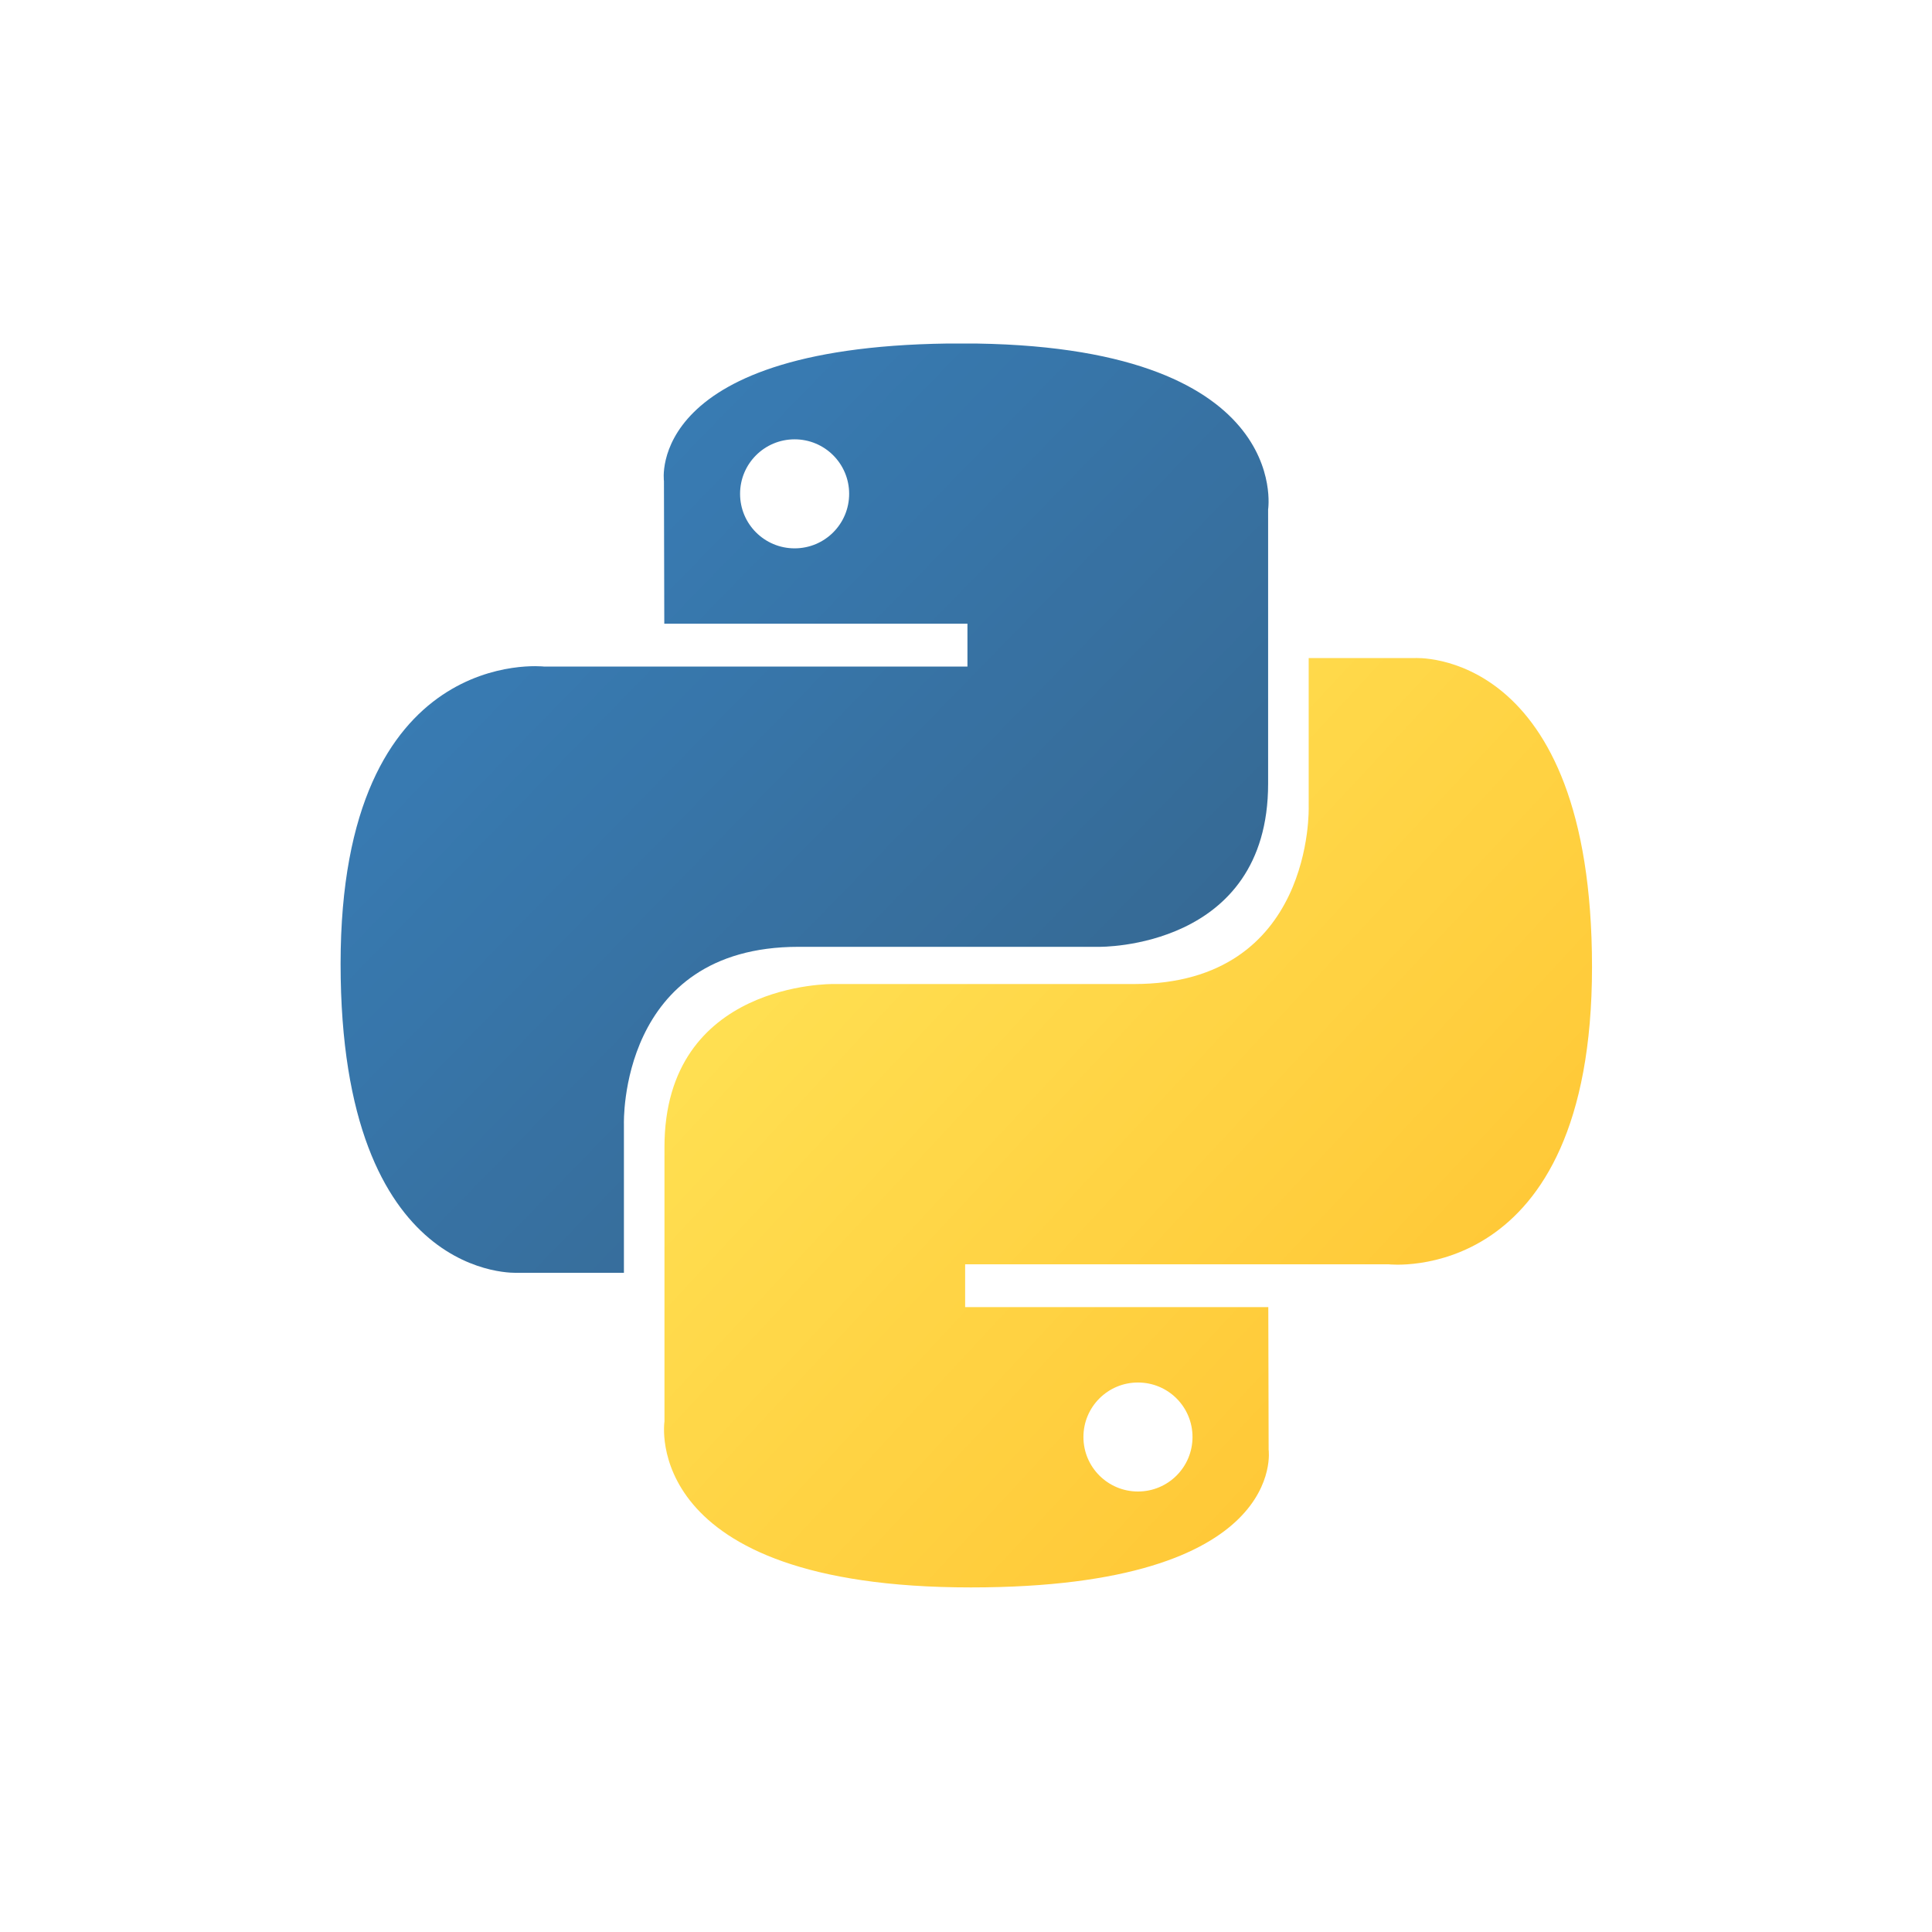
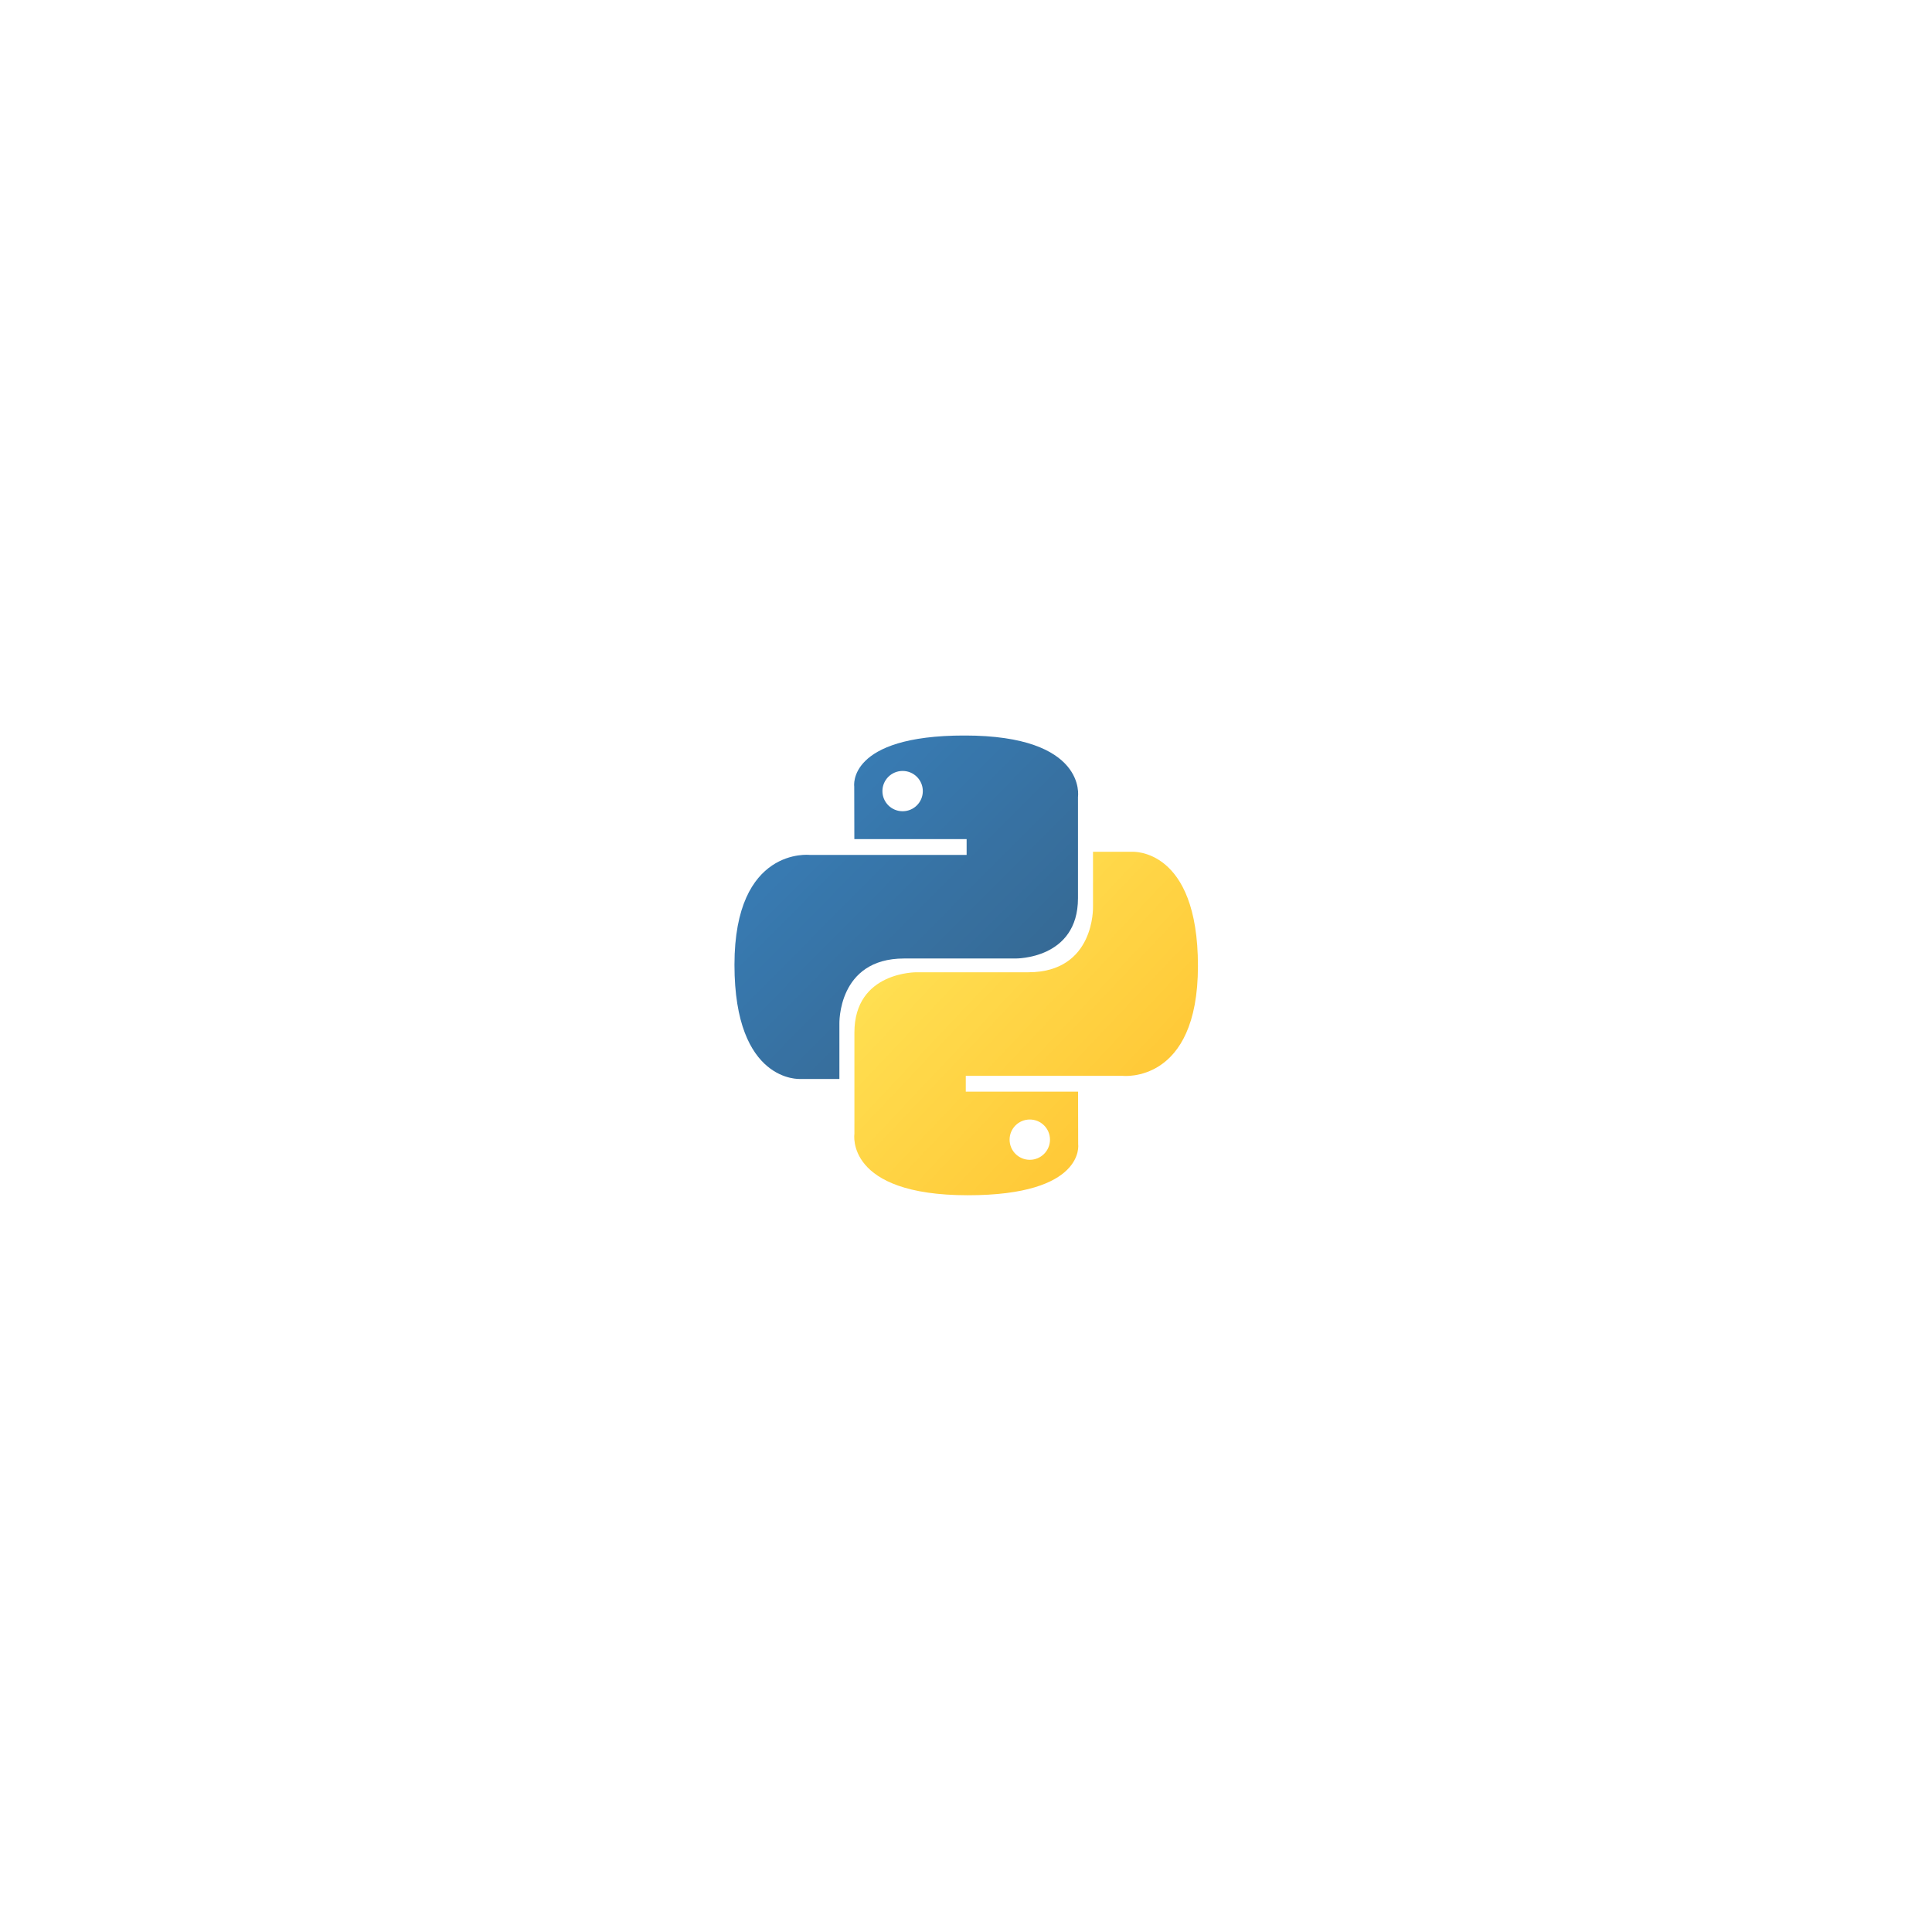
<svg xmlns="http://www.w3.org/2000/svg" width="500" zoomAndPan="magnify" viewBox="0 0 375 375" height="500" preserveAspectRatio="xMidYMid meet" version="1.0">
  <defs>
-     <clipPath id="e062ecb65a">
-       <path d="M 66.023 66.684 L 247 66.684 L 247 248 L 66.023 248 Z M 66.023 66.684 " clip-rule="nonzero" />
+     <clipPath id="f1bf1e94c0">
+       <path d="M 142.527 142.773 L 210 142.773 L 210 210 L 142.527 210 Z M 142.527 142.773 " clip-rule="nonzero" />
    </clipPath>
-     <clipPath id="94be988a87">
-       <path d="M 186.688 66.66 C 125.02 66.66 128.871 93.379 128.871 93.379 L 128.938 121.062 L 187.781 121.062 L 187.781 129.375 L 105.566 129.375 C 105.566 129.375 66.109 124.902 66.109 187.074 C 66.109 249.25 100.551 247.047 100.551 247.047 L 121.102 247.047 L 121.102 218.191 C 121.102 218.191 119.996 183.777 154.992 183.777 L 213.355 183.777 C 213.355 183.777 246.141 184.309 246.141 152.113 L 246.141 98.875 C 246.141 98.875 251.121 66.66 186.688 66.66 Z M 154.234 85.273 C 160.09 85.273 164.82 90.004 164.82 95.852 C 164.82 101.703 160.09 106.434 154.234 106.434 C 148.379 106.434 143.648 101.703 143.648 95.852 C 143.648 90.004 148.379 85.273 154.234 85.273 Z M 154.234 85.273 " clip-rule="nonzero" />
+     <clipPath id="a6bd6e1c18">
+       <path d="M 187.215 142.762 C 164.379 142.762 165.805 152.637 165.805 152.637 L 165.828 162.867 L 187.621 162.867 L 187.621 165.941 L 157.172 165.941 C 157.172 165.941 142.559 164.285 142.559 187.262 C 142.559 210.242 155.316 209.426 155.316 209.426 L 162.926 209.426 L 162.926 198.762 C 162.926 198.762 162.516 186.043 175.477 186.043 L 197.094 186.043 C 197.094 186.043 209.234 186.242 209.234 174.344 L 209.234 154.668 C 209.234 154.668 211.082 142.762 187.215 142.762 Z M 175.199 149.641 C 177.367 149.641 179.117 151.391 179.117 153.551 C 179.117 155.715 177.367 157.461 175.199 157.461 C 173.031 157.461 171.277 155.715 171.277 153.551 C 171.277 151.391 173.031 149.641 175.199 149.641 Z M 175.199 149.641 " clip-rule="nonzero" />
    </clipPath>
-     <linearGradient x1="0.004" gradientTransform="matrix(180.1192, 0, 0, 180.3962, 66.1094, 66.65878)" y1="-0.004" x2="1.028" gradientUnits="userSpaceOnUse" y2="1.012" id="65943ed6f7">
+     <linearGradient x1="0.004" gradientTransform="matrix(66.70933, 0, 0, 66.66817, 142.5597, 142.7621)" y1="-0.004" x2="1.028" gradientUnits="userSpaceOnUse" y2="1.012" id="e86d0b5bee">
      <stop stop-opacity="1" stop-color="rgb(21.999%, 49.399%, 72.198%)" offset="0" />
      <stop stop-opacity="1" stop-color="rgb(21.997%, 49.384%, 72.171%)" offset="0.125" />
      <stop stop-opacity="1" stop-color="rgb(21.986%, 49.269%, 71.974%)" offset="0.141" />
      <stop stop-opacity="1" stop-color="rgb(21.967%, 49.072%, 71.634%)" offset="0.156" />
      <stop stop-opacity="1" stop-color="rgb(21.948%, 48.875%, 71.294%)" offset="0.172" />
      <stop stop-opacity="1" stop-color="rgb(21.928%, 48.679%, 70.953%)" offset="0.188" />
      <stop stop-opacity="1" stop-color="rgb(21.91%, 48.482%, 70.612%)" offset="0.203" />
      <stop stop-opacity="1" stop-color="rgb(21.89%, 48.286%, 70.271%)" offset="0.219" />
      <stop stop-opacity="1" stop-color="rgb(21.87%, 48.09%, 69.931%)" offset="0.234" />
      <stop stop-opacity="1" stop-color="rgb(21.852%, 47.893%, 69.591%)" offset="0.25" />
      <stop stop-opacity="1" stop-color="rgb(21.832%, 47.696%, 69.25%)" offset="0.266" />
      <stop stop-opacity="1" stop-color="rgb(21.814%, 47.499%, 68.909%)" offset="0.281" />
      <stop stop-opacity="1" stop-color="rgb(21.794%, 47.302%, 68.568%)" offset="0.297" />
      <stop stop-opacity="1" stop-color="rgb(21.776%, 47.105%, 68.228%)" offset="0.312" />
      <stop stop-opacity="1" stop-color="rgb(21.756%, 46.909%, 67.888%)" offset="0.328" />
      <stop stop-opacity="1" stop-color="rgb(21.736%, 46.712%, 67.546%)" offset="0.344" />
      <stop stop-opacity="1" stop-color="rgb(21.718%, 46.515%, 67.206%)" offset="0.359" />
      <stop stop-opacity="1" stop-color="rgb(21.698%, 46.32%, 66.866%)" offset="0.375" />
      <stop stop-opacity="1" stop-color="rgb(21.68%, 46.123%, 66.525%)" offset="0.391" />
      <stop stop-opacity="1" stop-color="rgb(21.66%, 45.926%, 66.185%)" offset="0.406" />
      <stop stop-opacity="1" stop-color="rgb(21.642%, 45.729%, 65.843%)" offset="0.422" />
      <stop stop-opacity="1" stop-color="rgb(21.622%, 45.532%, 65.503%)" offset="0.438" />
      <stop stop-opacity="1" stop-color="rgb(21.602%, 45.335%, 65.163%)" offset="0.453" />
      <stop stop-opacity="1" stop-color="rgb(21.584%, 45.139%, 64.822%)" offset="0.469" />
      <stop stop-opacity="1" stop-color="rgb(21.564%, 44.942%, 64.482%)" offset="0.484" />
      <stop stop-opacity="1" stop-color="rgb(21.545%, 44.745%, 64.14%)" offset="0.494" />
      <stop stop-opacity="1" stop-color="rgb(21.536%, 44.647%, 63.971%)" offset="0.5" />
      <stop stop-opacity="1" stop-color="rgb(21.526%, 44.548%, 63.8%)" offset="0.506" />
      <stop stop-opacity="1" stop-color="rgb(21.516%, 44.45%, 63.631%)" offset="0.516" />
      <stop stop-opacity="1" stop-color="rgb(21.506%, 44.353%, 63.46%)" offset="0.531" />
      <stop stop-opacity="1" stop-color="rgb(21.487%, 44.156%, 63.12%)" offset="0.547" />
      <stop stop-opacity="1" stop-color="rgb(21.468%, 43.959%, 62.778%)" offset="0.562" />
      <stop stop-opacity="1" stop-color="rgb(21.449%, 43.762%, 62.437%)" offset="0.578" />
      <stop stop-opacity="1" stop-color="rgb(21.429%, 43.565%, 62.097%)" offset="0.594" />
      <stop stop-opacity="1" stop-color="rgb(21.411%, 43.369%, 61.757%)" offset="0.609" />
      <stop stop-opacity="1" stop-color="rgb(21.391%, 43.172%, 61.417%)" offset="0.625" />
      <stop stop-opacity="1" stop-color="rgb(21.371%, 42.975%, 61.075%)" offset="0.641" />
      <stop stop-opacity="1" stop-color="rgb(21.353%, 42.778%, 60.735%)" offset="0.656" />
      <stop stop-opacity="1" stop-color="rgb(21.333%, 42.583%, 60.394%)" offset="0.672" />
      <stop stop-opacity="1" stop-color="rgb(21.315%, 42.386%, 60.054%)" offset="0.688" />
      <stop stop-opacity="1" stop-color="rgb(21.295%, 42.189%, 59.714%)" offset="0.703" />
      <stop stop-opacity="1" stop-color="rgb(21.277%, 41.992%, 59.372%)" offset="0.719" />
      <stop stop-opacity="1" stop-color="rgb(21.257%, 41.795%, 59.032%)" offset="0.734" />
      <stop stop-opacity="1" stop-color="rgb(21.237%, 41.599%, 58.691%)" offset="0.75" />
      <stop stop-opacity="1" stop-color="rgb(21.219%, 41.402%, 58.351%)" offset="0.766" />
      <stop stop-opacity="1" stop-color="rgb(21.204%, 41.251%, 58.09%)" offset="0.781" />
      <stop stop-opacity="1" stop-color="rgb(21.199%, 41.199%, 57.999%)" offset="0.812" />
      <stop stop-opacity="1" stop-color="rgb(21.199%, 41.199%, 57.999%)" offset="0.875" />
      <stop stop-opacity="1" stop-color="rgb(21.199%, 41.199%, 57.999%)" offset="1" />
    </linearGradient>
-     <clipPath id="0187d5749b">
-       <path d="M 128 127 L 309.023 127 L 309.023 308.184 L 128 308.184 Z M 128 127 " clip-rule="nonzero" />
+     <clipPath id="71d7605bd1">
+       <path d="M 165 165 L 232.527 165 L 232.527 232 L 165 232 Z M 165 165 " clip-rule="nonzero" />
    </clipPath>
-     <clipPath id="47330db7b4">
-       <path d="M 188.438 308.117 C 250.094 308.117 246.242 281.395 246.242 281.395 L 246.176 253.707 L 187.332 253.707 L 187.332 245.402 L 269.547 245.402 C 269.547 245.402 309.008 249.867 309.008 187.703 C 309.008 125.527 274.566 127.73 274.566 127.73 L 254.016 127.73 L 254.016 156.582 C 254.016 156.582 255.117 191 220.125 191 L 161.758 191 C 161.758 191 128.973 190.469 128.973 222.668 L 128.973 275.898 C 128.973 275.898 123.992 308.117 188.438 308.117 Z M 220.879 289.5 C 215.027 289.5 210.293 284.766 210.293 278.922 C 210.293 273.066 215.027 268.344 220.879 268.344 C 226.738 268.344 231.465 273.066 231.465 278.922 C 231.465 284.766 226.738 289.5 220.879 289.5 Z M 220.879 289.5 " clip-rule="nonzero" />
+     <clipPath id="1c39ee04b8">
+       <path d="M 187.863 231.996 C 210.703 231.996 209.273 222.121 209.273 222.121 L 209.25 211.891 L 187.457 211.891 L 187.457 208.82 L 217.906 208.82 C 217.906 208.82 232.52 210.469 232.52 187.496 C 232.52 164.516 219.766 165.332 219.766 165.332 L 212.152 165.332 L 212.152 175.996 C 212.152 175.996 212.562 188.715 199.602 188.715 L 177.984 188.715 C 177.984 188.715 165.84 188.516 165.84 200.418 L 165.84 220.09 C 165.84 220.09 163.996 231.996 187.863 231.996 Z M 199.879 225.117 C 197.715 225.117 195.961 223.367 195.961 221.207 C 195.961 219.043 197.715 217.297 199.879 217.297 C 202.051 217.297 203.801 219.043 203.801 221.207 C 203.801 223.367 202.051 225.117 199.879 225.117 Z M 199.879 225.117 " clip-rule="nonzero" />
    </clipPath>
-     <linearGradient x1="-0.033" gradientTransform="matrix(180.1246, 0, 0, 180.3971, 128.8825, 127.7215)" y1="-0.006" x2="1.014" gradientUnits="userSpaceOnUse" y2="0.985" id="e77d035f16">
+     <linearGradient x1="-0.033" gradientTransform="matrix(66.71135, 0, 0, 66.6685, 165.8084, 165.3287)" y1="-0.006" x2="1.014" gradientUnits="userSpaceOnUse" y2="0.985" id="0691cb9a9f">
      <stop stop-opacity="1" stop-color="rgb(100%, 87.799%, 32.199%)" offset="0" />
      <stop stop-opacity="1" stop-color="rgb(100%, 87.799%, 32.199%)" offset="0.125" />
      <stop stop-opacity="1" stop-color="rgb(100%, 87.799%, 32.199%)" offset="0.188" />
      <stop stop-opacity="1" stop-color="rgb(100%, 87.759%, 32.153%)" offset="0.219" />
      <stop stop-opacity="1" stop-color="rgb(100%, 87.59%, 31.96%)" offset="0.234" />
      <stop stop-opacity="1" stop-color="rgb(100%, 87.332%, 31.662%)" offset="0.25" />
      <stop stop-opacity="1" stop-color="rgb(100%, 87.074%, 31.366%)" offset="0.266" />
      <stop stop-opacity="1" stop-color="rgb(100%, 86.816%, 31.068%)" offset="0.281" />
      <stop stop-opacity="1" stop-color="rgb(100%, 86.559%, 30.772%)" offset="0.297" />
      <stop stop-opacity="1" stop-color="rgb(100%, 86.301%, 30.475%)" offset="0.312" />
      <stop stop-opacity="1" stop-color="rgb(100%, 86.041%, 30.177%)" offset="0.328" />
      <stop stop-opacity="1" stop-color="rgb(100%, 85.783%, 29.881%)" offset="0.344" />
      <stop stop-opacity="1" stop-color="rgb(100%, 85.526%, 29.584%)" offset="0.359" />
      <stop stop-opacity="1" stop-color="rgb(100%, 85.268%, 29.288%)" offset="0.375" />
      <stop stop-opacity="1" stop-color="rgb(100%, 85.01%, 28.99%)" offset="0.391" />
      <stop stop-opacity="1" stop-color="rgb(100%, 84.752%, 28.694%)" offset="0.406" />
      <stop stop-opacity="1" stop-color="rgb(100%, 84.494%, 28.397%)" offset="0.422" />
      <stop stop-opacity="1" stop-color="rgb(100%, 84.236%, 28.101%)" offset="0.438" />
      <stop stop-opacity="1" stop-color="rgb(100%, 83.978%, 27.803%)" offset="0.453" />
      <stop stop-opacity="1" stop-color="rgb(100%, 83.72%, 27.505%)" offset="0.469" />
      <stop stop-opacity="1" stop-color="rgb(100%, 83.461%, 27.209%)" offset="0.483" />
      <stop stop-opacity="1" stop-color="rgb(100%, 83.333%, 27.061%)" offset="0.484" />
      <stop stop-opacity="1" stop-color="rgb(100%, 83.203%, 26.912%)" offset="0.5" />
      <stop stop-opacity="1" stop-color="rgb(100%, 82.945%, 26.616%)" offset="0.516" />
      <stop stop-opacity="1" stop-color="rgb(100%, 82.687%, 26.318%)" offset="0.517" />
      <stop stop-opacity="1" stop-color="rgb(100%, 82.559%, 26.17%)" offset="0.531" />
      <stop stop-opacity="1" stop-color="rgb(100%, 82.43%, 26.022%)" offset="0.547" />
      <stop stop-opacity="1" stop-color="rgb(100%, 82.172%, 25.725%)" offset="0.562" />
      <stop stop-opacity="1" stop-color="rgb(100%, 81.914%, 25.429%)" offset="0.578" />
      <stop stop-opacity="1" stop-color="rgb(100%, 81.656%, 25.131%)" offset="0.594" />
      <stop stop-opacity="1" stop-color="rgb(100%, 81.398%, 24.835%)" offset="0.609" />
      <stop stop-opacity="1" stop-color="rgb(100%, 81.139%, 24.538%)" offset="0.625" />
      <stop stop-opacity="1" stop-color="rgb(100%, 80.881%, 24.24%)" offset="0.641" />
      <stop stop-opacity="1" stop-color="rgb(100%, 80.623%, 23.944%)" offset="0.656" />
      <stop stop-opacity="1" stop-color="rgb(100%, 80.365%, 23.647%)" offset="0.672" />
      <stop stop-opacity="1" stop-color="rgb(100%, 80.107%, 23.351%)" offset="0.688" />
      <stop stop-opacity="1" stop-color="rgb(100%, 79.849%, 23.053%)" offset="0.703" />
      <stop stop-opacity="1" stop-color="rgb(100%, 79.591%, 22.757%)" offset="0.719" />
      <stop stop-opacity="1" stop-color="rgb(100%, 79.333%, 22.459%)" offset="0.734" />
      <stop stop-opacity="1" stop-color="rgb(100%, 79.076%, 22.163%)" offset="0.75" />
      <stop stop-opacity="1" stop-color="rgb(100%, 78.816%, 21.866%)" offset="0.766" />
      <stop stop-opacity="1" stop-color="rgb(100%, 78.558%, 21.568%)" offset="0.781" />
      <stop stop-opacity="1" stop-color="rgb(100%, 78.3%, 21.272%)" offset="0.797" />
      <stop stop-opacity="1" stop-color="rgb(100%, 78.043%, 20.975%)" offset="0.812" />
      <stop stop-opacity="1" stop-color="rgb(100%, 77.785%, 20.679%)" offset="0.828" />
      <stop stop-opacity="1" stop-color="rgb(100%, 77.527%, 20.381%)" offset="0.844" />
      <stop stop-opacity="1" stop-color="rgb(100%, 77.269%, 20.085%)" offset="0.859" />
      <stop stop-opacity="1" stop-color="rgb(100%, 77.011%, 19.788%)" offset="0.875" />
      <stop stop-opacity="1" stop-color="rgb(100%, 76.753%, 19.492%)" offset="0.891" />
      <stop stop-opacity="1" stop-color="rgb(100%, 76.561%, 19.27%)" offset="0.906" />
      <stop stop-opacity="1" stop-color="rgb(100%, 76.5%, 19.199%)" offset="0.938" />
      <stop stop-opacity="1" stop-color="rgb(100%, 76.5%, 19.199%)" offset="1" />
    </linearGradient>
  </defs>
-   <g clip-path="url(#e062ecb65a)">
-     <g clip-path="url(#94be988a87)">
-       <path fill="url(#65943ed6f7)" d="M 66.109 66.684 L 66.109 249.25 L 251.121 249.25 L 251.121 66.684 Z M 66.109 66.684 " fill-rule="nonzero" />
+   <g clip-path="url(#f1bf1e94c0)">
+     <g clip-path="url(#a6bd6e1c18)">
+       <path fill="url(#e86d0b5bee)" d="M 142.559 142.773 L 142.559 210.242 L 211.082 210.242 L 211.082 142.773 Z M 142.559 142.773 " fill-rule="nonzero" />
    </g>
  </g>
-   <g clip-path="url(#0187d5749b)">
-     <g clip-path="url(#47330db7b4)">
-       <path fill="url(#e77d035f16)" d="M 123.992 125.527 L 123.992 308.117 L 309.008 308.117 L 309.008 125.527 Z M 123.992 125.527 " fill-rule="nonzero" />
+   <g clip-path="url(#71d7605bd1)">
+     <g clip-path="url(#1c39ee04b8)">
+       <path fill="url(#0691cb9a9f)" d="M 163.996 164.516 L 163.996 231.996 L 232.52 231.996 L 232.52 164.516 Z M 163.996 164.516 " fill-rule="nonzero" />
    </g>
  </g>
</svg>
